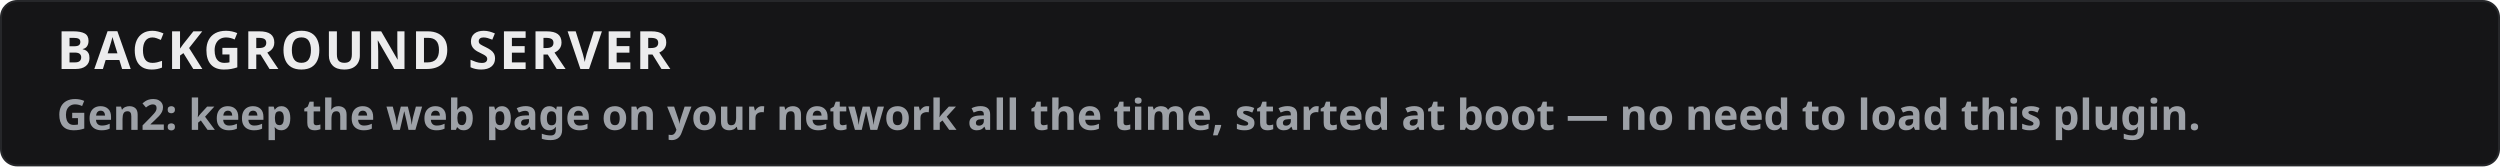
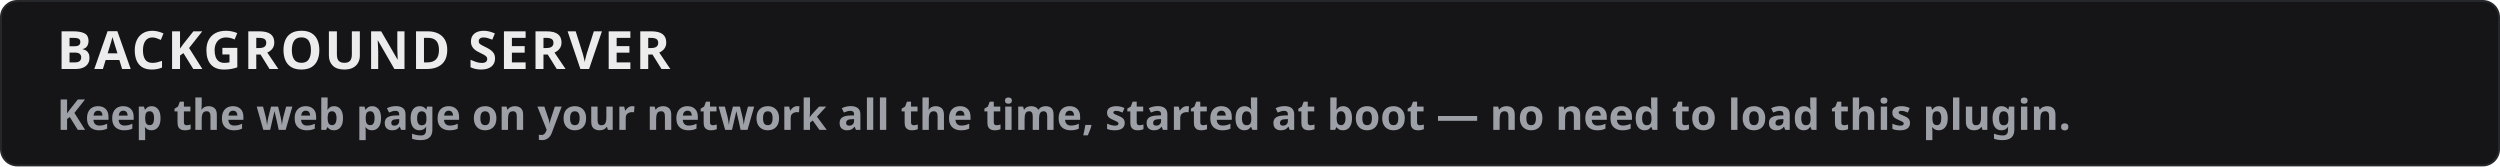
<svg xmlns="http://www.w3.org/2000/svg" width="1232" height="82" viewBox="0 0 1232 82">
  <rect x="0.5" y="0.5" width="1231" height="81" rx="8" fill="#151517" stroke="#26272a" />
  <text x="28" y="34" font-family="Titillium Web" font-size="26" font-weight="700" fill="#ececed" text-anchor="start" letter-spacing="1">BACKGROUND SERVER</text>
-   <text x="28" y="64" font-family="Titillium Web" font-size="21" font-weight="600" fill="#9da1a7" text-anchor="start" letter-spacing="0">Gen2: keep the web page on your network all the time, started at boot — no need to load this plugin.</text>
+   <text x="28" y="64" font-family="Titillium Web" font-size="21" font-weight="600" fill="#9da1a7" text-anchor="start" letter-spacing="0">Keep the web page on your network all the time, started at boot — no need to load this plugin.</text>
</svg>
